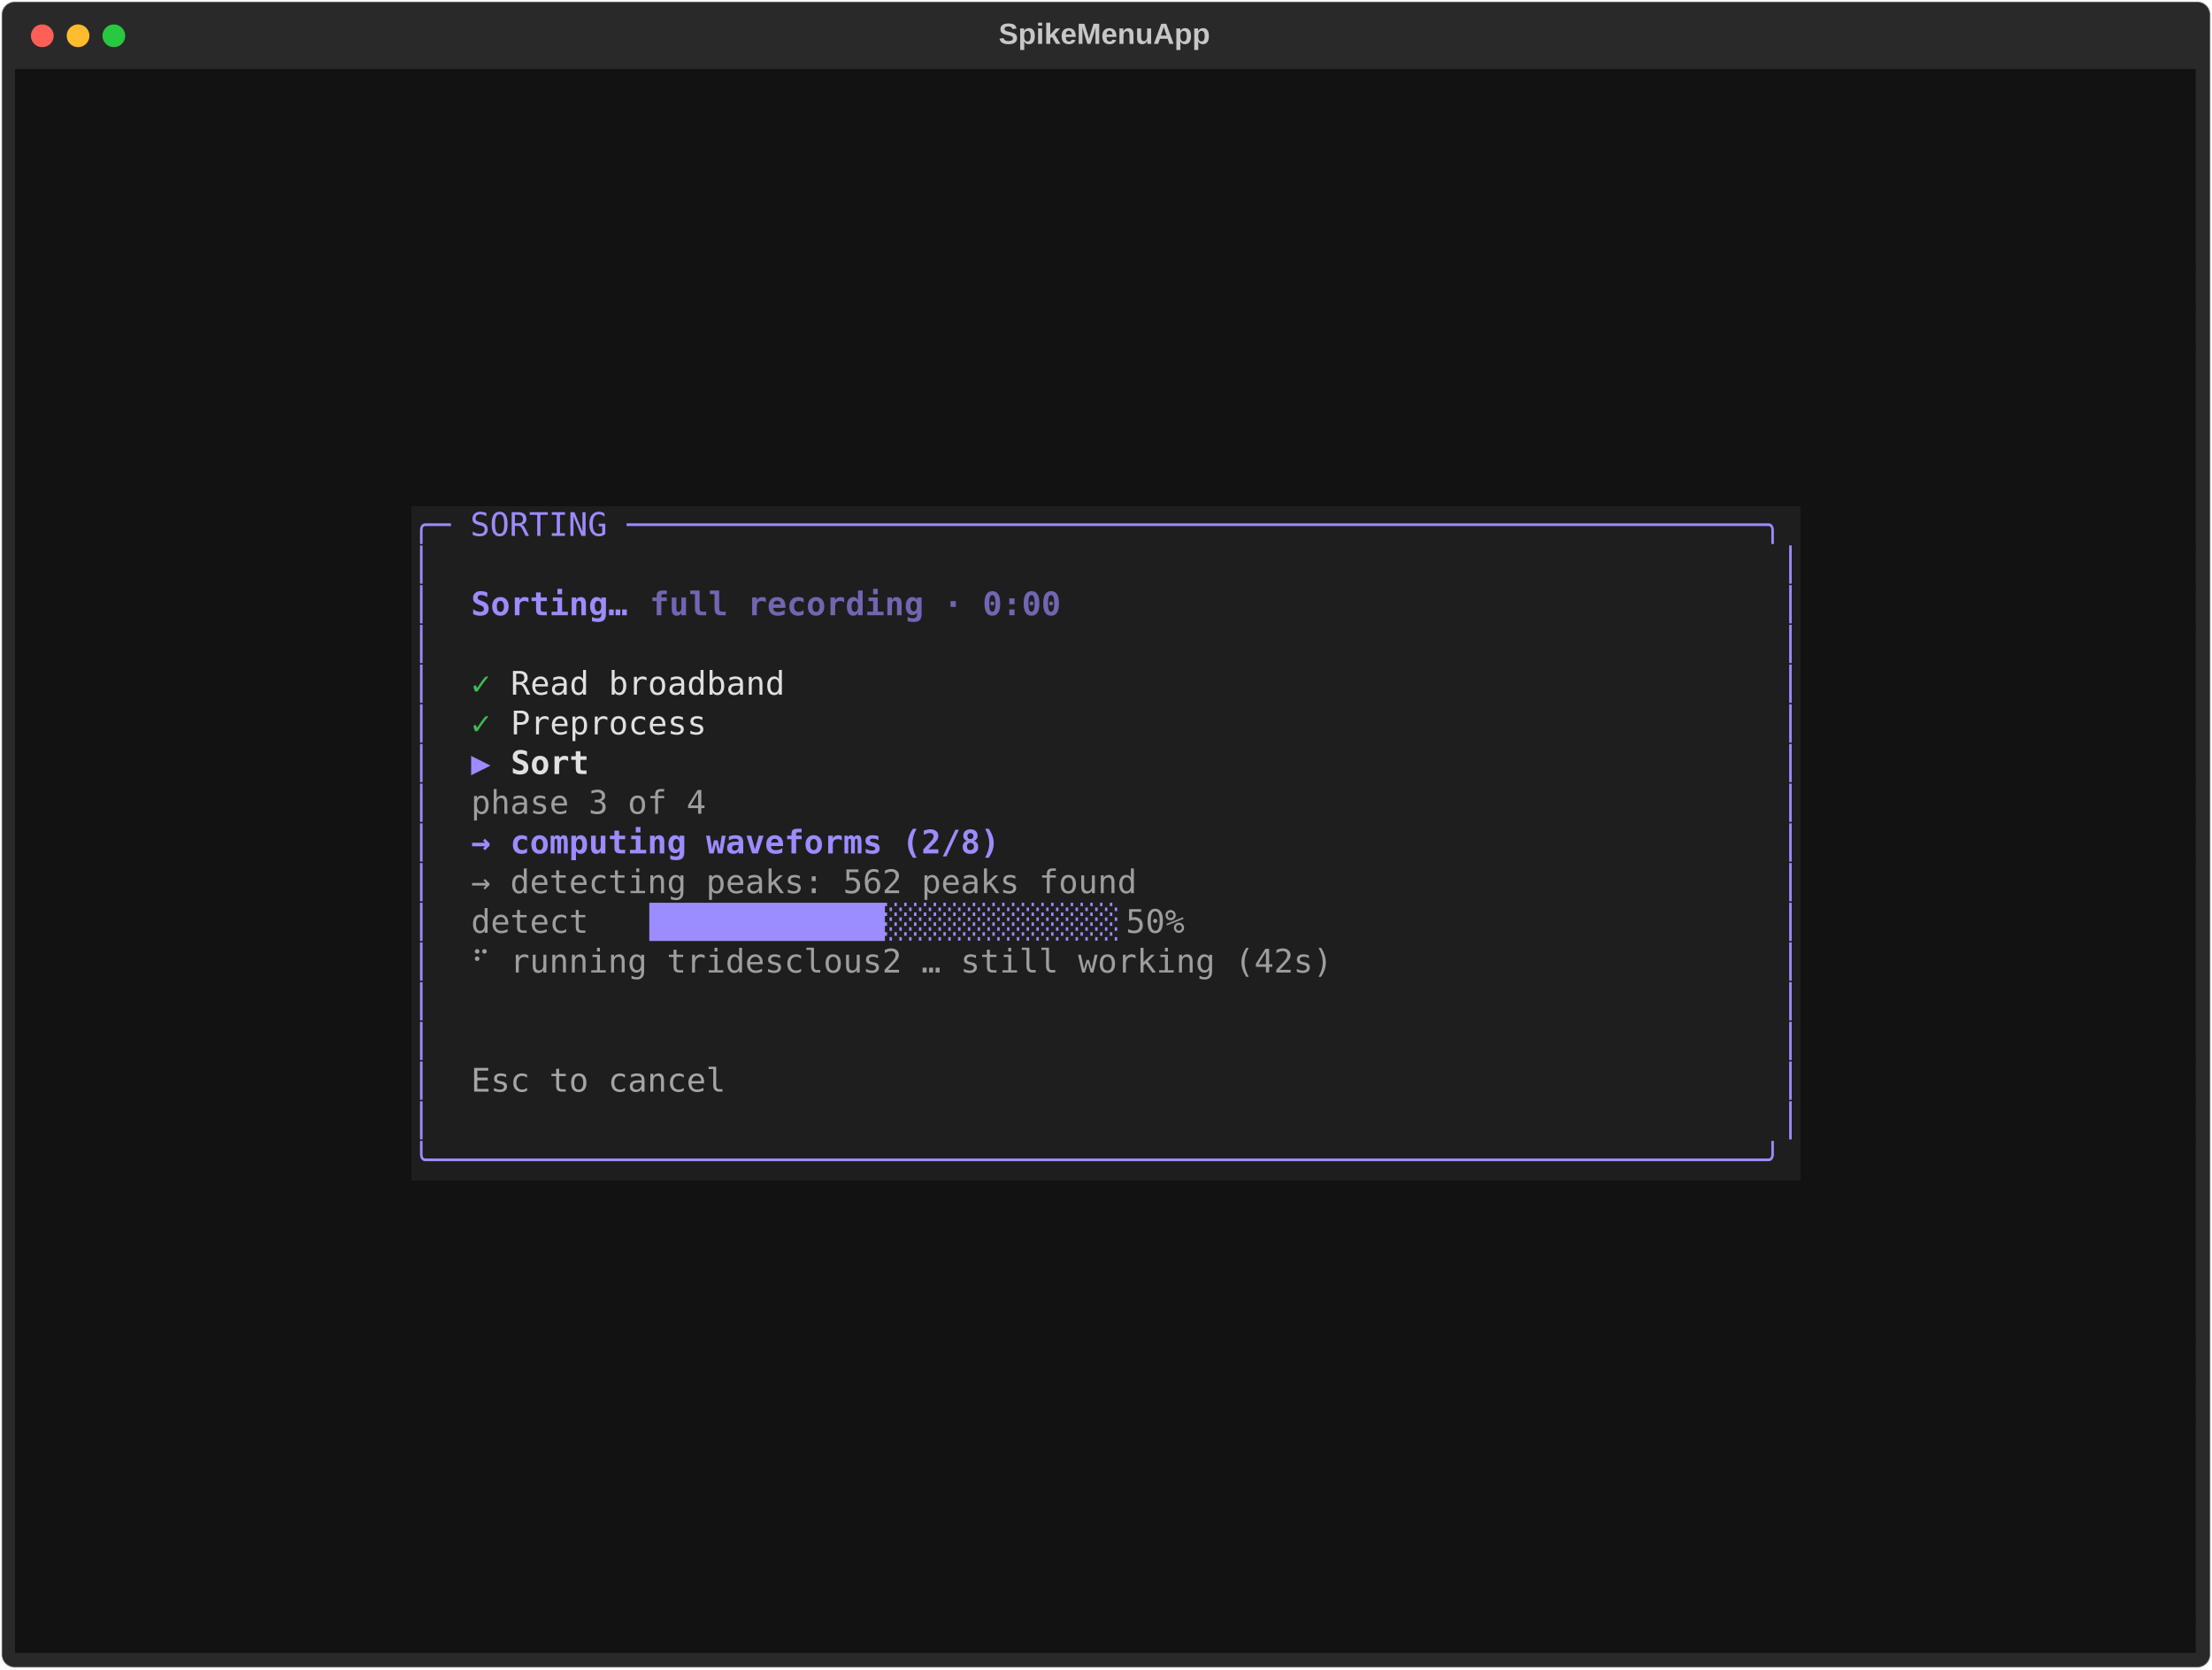
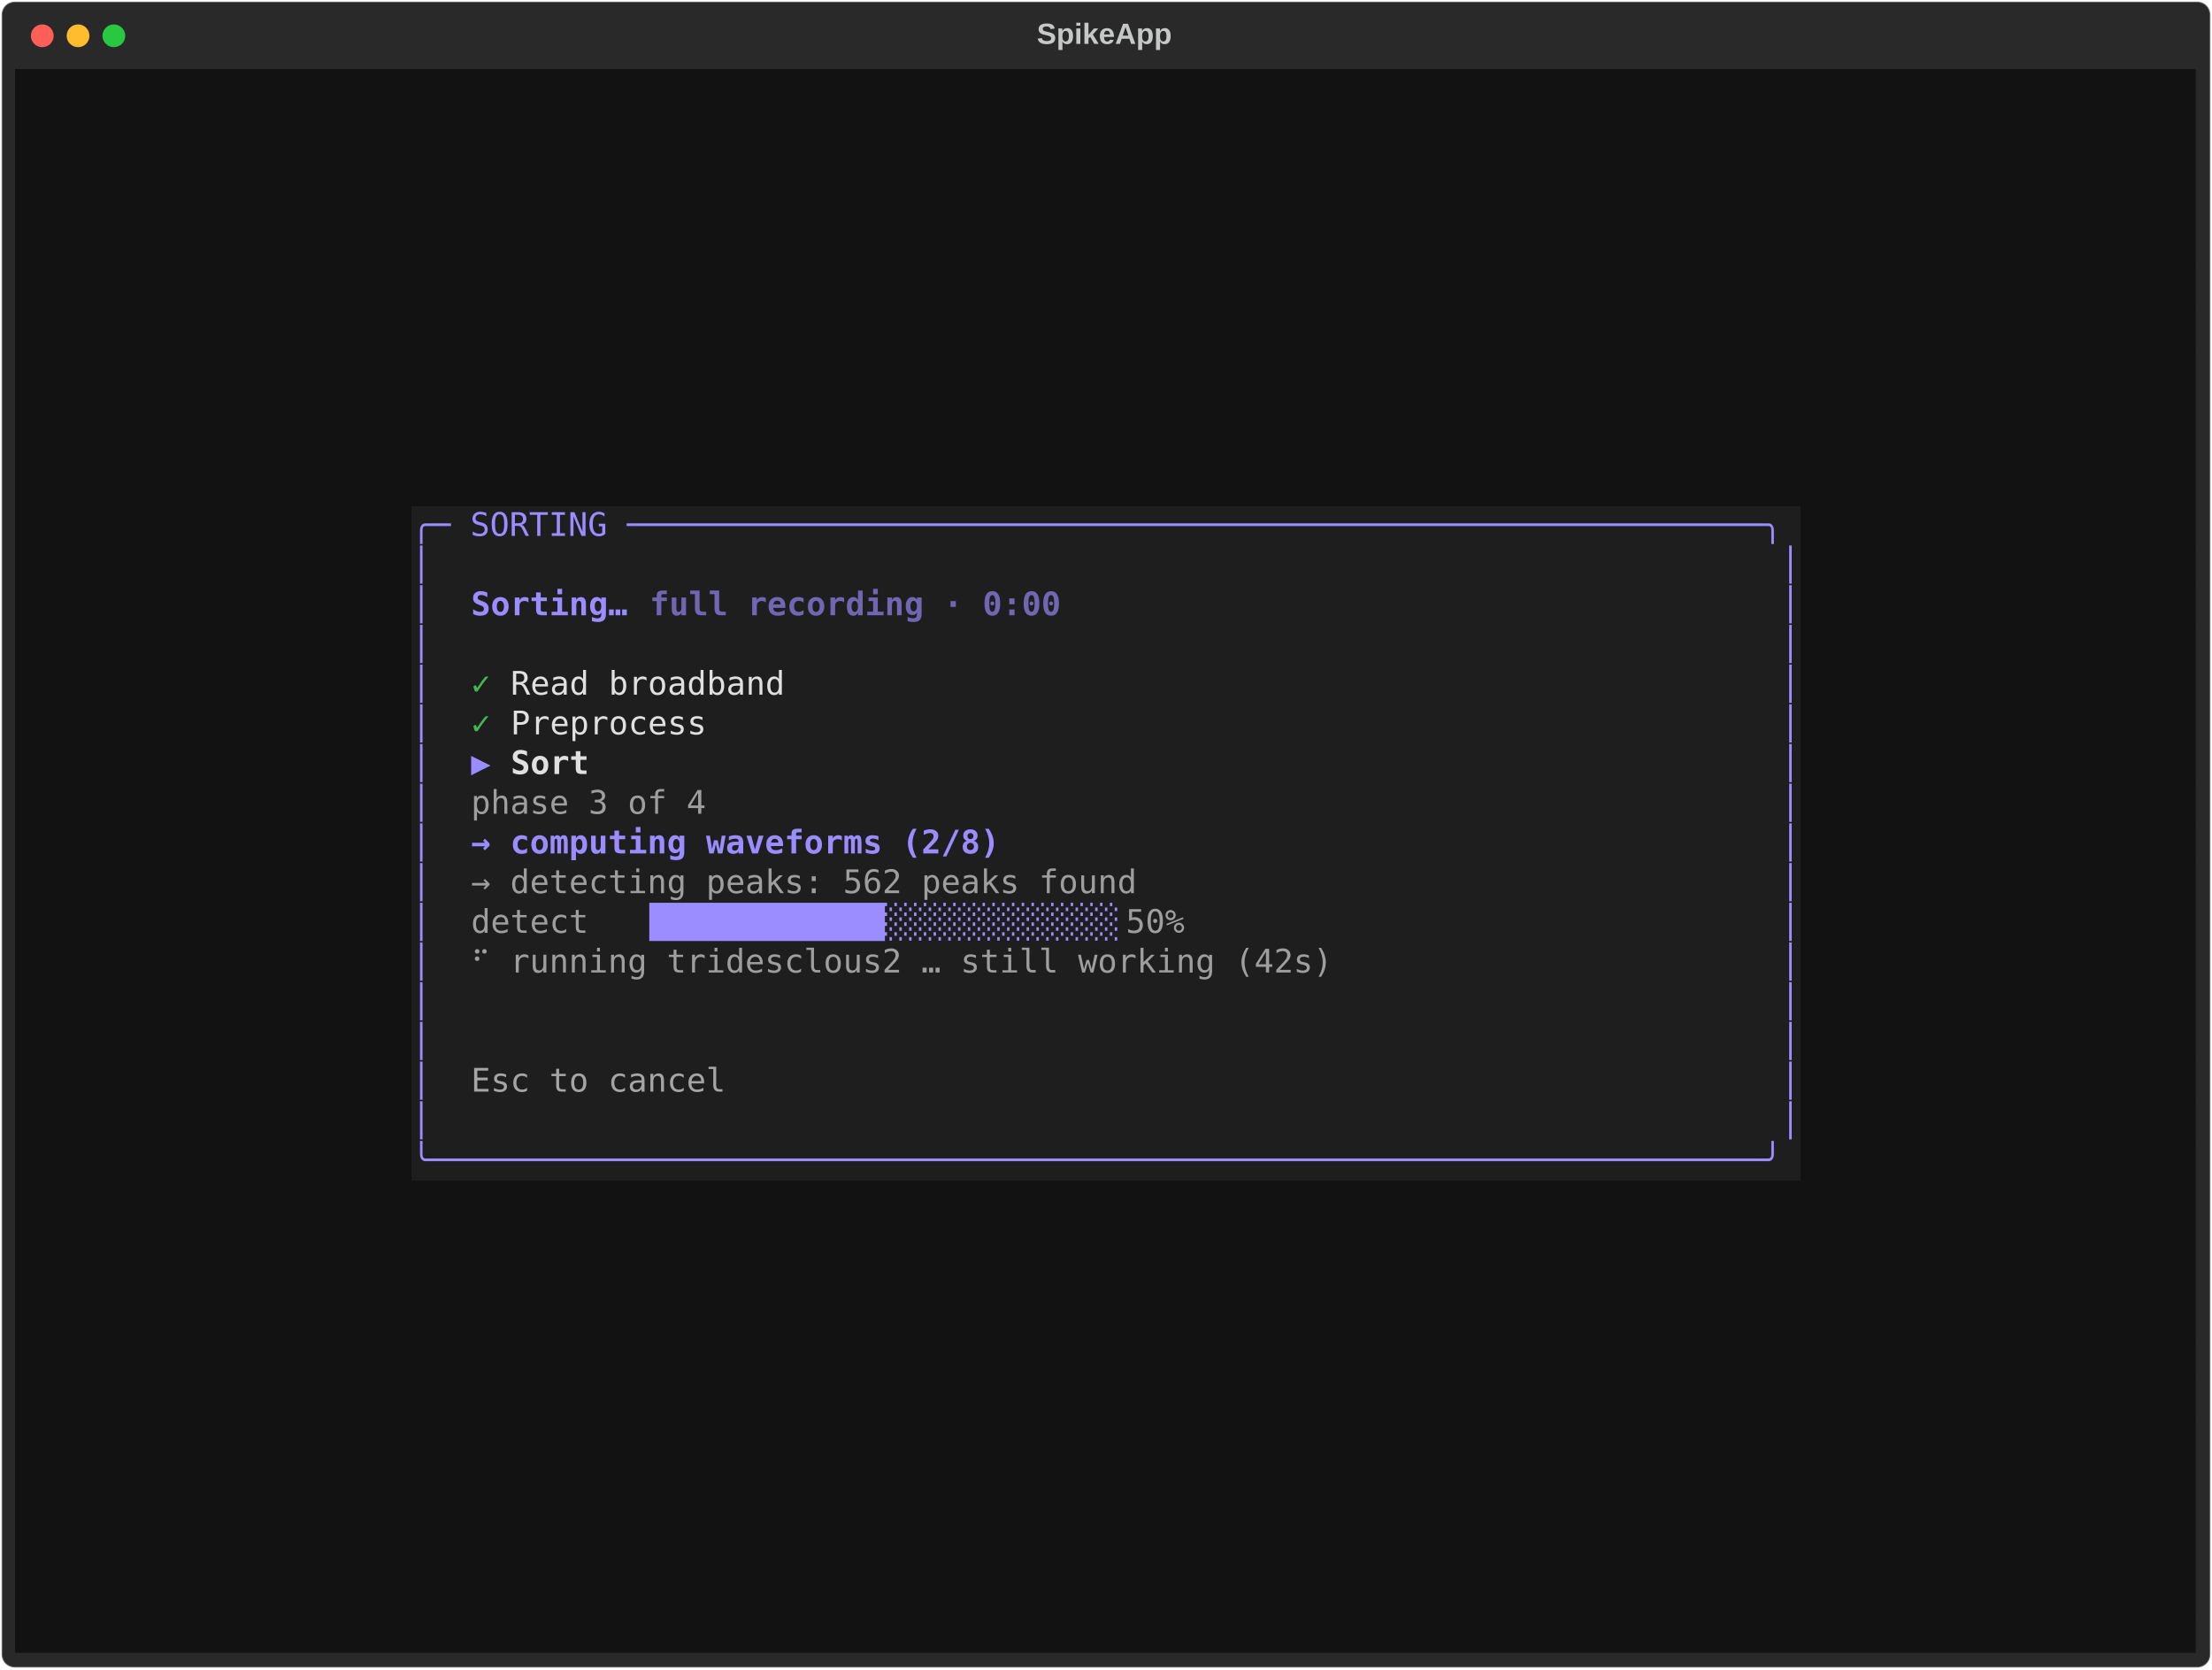
<svg xmlns="http://www.w3.org/2000/svg" class="rich-terminal" viewBox="0 0 1360 1026.0">
  <style>

    @font-face {
        font-family: "Fira Code";
        src: local("FiraCode-Regular"),
                url("https://cdnjs.cloudflare.com/ajax/libs/firacode/6.2.0/woff2/FiraCode-Regular.woff2") format("woff2"),
                url("https://cdnjs.cloudflare.com/ajax/libs/firacode/6.2.0/woff/FiraCode-Regular.woff") format("woff");
        font-style: normal;
        font-weight: 400;
    }
    @font-face {
        font-family: "Fira Code";
        src: local("FiraCode-Bold"),
                url("https://cdnjs.cloudflare.com/ajax/libs/firacode/6.2.0/woff2/FiraCode-Bold.woff2") format("woff2"),
                url("https://cdnjs.cloudflare.com/ajax/libs/firacode/6.2.0/woff/FiraCode-Bold.woff") format("woff");
        font-style: bold;
        font-weight: 700;
    }

-     .terminal-4078393786-matrix {
+     .terminal-2391103525-matrix {
        font-family: Fira Code, monospace;
        font-size: 20px;
        line-height: 24.4px;
        font-variant-east-asian: full-width;
    }

-     .terminal-4078393786-title {
+     .terminal-2391103525-title {
        font-size: 18px;
        font-weight: bold;
        font-family: arial;
    }

-     .terminal-4078393786-r1 { fill: #c5c8c6 }
- .terminal-4078393786-r2 { fill: #9b8cff }
- .terminal-4078393786-r3 { fill: #9b8cff;font-weight: bold }
- .terminal-4078393786-r4 { fill: #7066b2;font-weight: bold }
- .terminal-4078393786-r5 { fill: #3fb950 }
- .terminal-4078393786-r6 { fill: #e0e0e0 }
- .terminal-4078393786-r7 { fill: #e0e0e0;font-weight: bold }
- .terminal-4078393786-r8 { fill: #9e9e9e }
- .terminal-4078393786-r9 { fill: #a5a5a5 }
+     .terminal-2391103525-r1 { fill: #c5c8c6 }
+ .terminal-2391103525-r2 { fill: #9b8cff }
+ .terminal-2391103525-r3 { fill: #9b8cff;font-weight: bold }
+ .terminal-2391103525-r4 { fill: #7066b2;font-weight: bold }
+ .terminal-2391103525-r5 { fill: #3fb950 }
+ .terminal-2391103525-r6 { fill: #e0e0e0 }
+ .terminal-2391103525-r7 { fill: #e0e0e0;font-weight: bold }
+ .terminal-2391103525-r8 { fill: #9e9e9e }
+ .terminal-2391103525-r9 { fill: #a5a5a5 }
    </style>
  <defs>
-     <clipPath id="terminal-4078393786-clip-terminal">
+     <clipPath id="terminal-2391103525-clip-terminal">
      <rect x="0" y="0" width="1341.0" height="975.0" />
    </clipPath>
-     <clipPath id="terminal-4078393786-line-0">
+     <clipPath id="terminal-2391103525-line-0">
      <rect x="0" y="1.5" width="1342" height="24.65" />
    </clipPath>
-     <clipPath id="terminal-4078393786-line-1">
+     <clipPath id="terminal-2391103525-line-1">
      <rect x="0" y="25.9" width="1342" height="24.65" />
    </clipPath>
-     <clipPath id="terminal-4078393786-line-2">
+     <clipPath id="terminal-2391103525-line-2">
      <rect x="0" y="50.3" width="1342" height="24.65" />
    </clipPath>
-     <clipPath id="terminal-4078393786-line-3">
+     <clipPath id="terminal-2391103525-line-3">
      <rect x="0" y="74.7" width="1342" height="24.65" />
    </clipPath>
-     <clipPath id="terminal-4078393786-line-4">
+     <clipPath id="terminal-2391103525-line-4">
      <rect x="0" y="99.1" width="1342" height="24.65" />
    </clipPath>
-     <clipPath id="terminal-4078393786-line-5">
+     <clipPath id="terminal-2391103525-line-5">
      <rect x="0" y="123.5" width="1342" height="24.65" />
    </clipPath>
-     <clipPath id="terminal-4078393786-line-6">
+     <clipPath id="terminal-2391103525-line-6">
      <rect x="0" y="147.9" width="1342" height="24.65" />
    </clipPath>
-     <clipPath id="terminal-4078393786-line-7">
+     <clipPath id="terminal-2391103525-line-7">
      <rect x="0" y="172.3" width="1342" height="24.65" />
    </clipPath>
-     <clipPath id="terminal-4078393786-line-8">
+     <clipPath id="terminal-2391103525-line-8">
      <rect x="0" y="196.7" width="1342" height="24.65" />
    </clipPath>
-     <clipPath id="terminal-4078393786-line-9">
+     <clipPath id="terminal-2391103525-line-9">
      <rect x="0" y="221.1" width="1342" height="24.65" />
    </clipPath>
-     <clipPath id="terminal-4078393786-line-10">
+     <clipPath id="terminal-2391103525-line-10">
      <rect x="0" y="245.5" width="1342" height="24.65" />
    </clipPath>
-     <clipPath id="terminal-4078393786-line-11">
+     <clipPath id="terminal-2391103525-line-11">
      <rect x="0" y="269.9" width="1342" height="24.65" />
    </clipPath>
-     <clipPath id="terminal-4078393786-line-12">
+     <clipPath id="terminal-2391103525-line-12">
      <rect x="0" y="294.3" width="1342" height="24.65" />
    </clipPath>
-     <clipPath id="terminal-4078393786-line-13">
+     <clipPath id="terminal-2391103525-line-13">
      <rect x="0" y="318.7" width="1342" height="24.65" />
    </clipPath>
-     <clipPath id="terminal-4078393786-line-14">
+     <clipPath id="terminal-2391103525-line-14">
      <rect x="0" y="343.1" width="1342" height="24.65" />
    </clipPath>
-     <clipPath id="terminal-4078393786-line-15">
+     <clipPath id="terminal-2391103525-line-15">
      <rect x="0" y="367.5" width="1342" height="24.65" />
    </clipPath>
-     <clipPath id="terminal-4078393786-line-16">
+     <clipPath id="terminal-2391103525-line-16">
      <rect x="0" y="391.9" width="1342" height="24.65" />
    </clipPath>
-     <clipPath id="terminal-4078393786-line-17">
+     <clipPath id="terminal-2391103525-line-17">
      <rect x="0" y="416.3" width="1342" height="24.65" />
    </clipPath>
-     <clipPath id="terminal-4078393786-line-18">
+     <clipPath id="terminal-2391103525-line-18">
      <rect x="0" y="440.7" width="1342" height="24.65" />
    </clipPath>
-     <clipPath id="terminal-4078393786-line-19">
+     <clipPath id="terminal-2391103525-line-19">
      <rect x="0" y="465.1" width="1342" height="24.65" />
    </clipPath>
-     <clipPath id="terminal-4078393786-line-20">
+     <clipPath id="terminal-2391103525-line-20">
      <rect x="0" y="489.5" width="1342" height="24.65" />
    </clipPath>
-     <clipPath id="terminal-4078393786-line-21">
+     <clipPath id="terminal-2391103525-line-21">
      <rect x="0" y="513.9" width="1342" height="24.65" />
    </clipPath>
-     <clipPath id="terminal-4078393786-line-22">
+     <clipPath id="terminal-2391103525-line-22">
      <rect x="0" y="538.3" width="1342" height="24.65" />
    </clipPath>
-     <clipPath id="terminal-4078393786-line-23">
+     <clipPath id="terminal-2391103525-line-23">
      <rect x="0" y="562.7" width="1342" height="24.65" />
    </clipPath>
-     <clipPath id="terminal-4078393786-line-24">
+     <clipPath id="terminal-2391103525-line-24">
      <rect x="0" y="587.1" width="1342" height="24.65" />
    </clipPath>
-     <clipPath id="terminal-4078393786-line-25">
+     <clipPath id="terminal-2391103525-line-25">
      <rect x="0" y="611.5" width="1342" height="24.65" />
    </clipPath>
-     <clipPath id="terminal-4078393786-line-26">
+     <clipPath id="terminal-2391103525-line-26">
      <rect x="0" y="635.9" width="1342" height="24.65" />
    </clipPath>
-     <clipPath id="terminal-4078393786-line-27">
+     <clipPath id="terminal-2391103525-line-27">
      <rect x="0" y="660.3" width="1342" height="24.65" />
    </clipPath>
-     <clipPath id="terminal-4078393786-line-28">
+     <clipPath id="terminal-2391103525-line-28">
      <rect x="0" y="684.7" width="1342" height="24.65" />
    </clipPath>
-     <clipPath id="terminal-4078393786-line-29">
+     <clipPath id="terminal-2391103525-line-29">
      <rect x="0" y="709.1" width="1342" height="24.65" />
    </clipPath>
-     <clipPath id="terminal-4078393786-line-30">
+     <clipPath id="terminal-2391103525-line-30">
      <rect x="0" y="733.5" width="1342" height="24.65" />
    </clipPath>
-     <clipPath id="terminal-4078393786-line-31">
+     <clipPath id="terminal-2391103525-line-31">
      <rect x="0" y="757.9" width="1342" height="24.65" />
    </clipPath>
-     <clipPath id="terminal-4078393786-line-32">
+     <clipPath id="terminal-2391103525-line-32">
      <rect x="0" y="782.3" width="1342" height="24.65" />
    </clipPath>
-     <clipPath id="terminal-4078393786-line-33">
+     <clipPath id="terminal-2391103525-line-33">
      <rect x="0" y="806.7" width="1342" height="24.65" />
    </clipPath>
-     <clipPath id="terminal-4078393786-line-34">
+     <clipPath id="terminal-2391103525-line-34">
      <rect x="0" y="831.1" width="1342" height="24.65" />
    </clipPath>
-     <clipPath id="terminal-4078393786-line-35">
+     <clipPath id="terminal-2391103525-line-35">
      <rect x="0" y="855.5" width="1342" height="24.65" />
    </clipPath>
-     <clipPath id="terminal-4078393786-line-36">
+     <clipPath id="terminal-2391103525-line-36">
      <rect x="0" y="879.9" width="1342" height="24.65" />
    </clipPath>
-     <clipPath id="terminal-4078393786-line-37">
+     <clipPath id="terminal-2391103525-line-37">
      <rect x="0" y="904.3" width="1342" height="24.65" />
    </clipPath>
-     <clipPath id="terminal-4078393786-line-38">
+     <clipPath id="terminal-2391103525-line-38">
      <rect x="0" y="928.7" width="1342" height="24.65" />
    </clipPath>
  </defs>
  <rect fill="#292929" stroke="rgba(255,255,255,0.35)" stroke-width="1" x="1" y="1" width="1358" height="1024" rx="8" />
-   <text class="terminal-4078393786-title" fill="#c5c8c6" text-anchor="middle" x="679" y="27">SpikeMenuApp</text>
+   <text class="terminal-2391103525-title" fill="#c5c8c6" text-anchor="middle" x="679" y="27">SpikeApp</text>
  <g transform="translate(26,22)">
    <circle cx="0" cy="0" r="7" fill="#ff5f57" />
    <circle cx="22" cy="0" r="7" fill="#febc2e" />
    <circle cx="44" cy="0" r="7" fill="#28c840" />
  </g>
-   <g transform="translate(9, 41)" clip-path="url(#terminal-4078393786-clip-terminal)">
+   <g transform="translate(9, 41)" clip-path="url(#terminal-2391103525-clip-terminal)">
    <rect fill="#121212" x="0" y="1.5" width="1342" height="24.65" shape-rendering="crispEdges" />
    <rect fill="#121212" x="0" y="25.9" width="1342" height="24.65" shape-rendering="crispEdges" />
    <rect fill="#121212" x="0" y="50.3" width="1342" height="24.65" shape-rendering="crispEdges" />
    <rect fill="#121212" x="0" y="74.7" width="1342" height="24.65" shape-rendering="crispEdges" />
    <rect fill="#121212" x="0" y="99.1" width="1342" height="24.65" shape-rendering="crispEdges" />
    <rect fill="#121212" x="0" y="123.5" width="1342" height="24.65" shape-rendering="crispEdges" />
    <rect fill="#121212" x="0" y="147.9" width="1342" height="24.65" shape-rendering="crispEdges" />
    <rect fill="#121212" x="0" y="172.3" width="1342" height="24.65" shape-rendering="crispEdges" />
    <rect fill="#121212" x="0" y="196.7" width="1342" height="24.65" shape-rendering="crispEdges" />
    <rect fill="#121212" x="0" y="221.1" width="1342" height="24.65" shape-rendering="crispEdges" />
    <rect fill="#121212" x="0" y="245.5" width="1342" height="24.65" shape-rendering="crispEdges" />
    <rect fill="#121212" x="0" y="269.9" width="244" height="24.65" shape-rendering="crispEdges" />
    <rect fill="#1e1e1e" x="244" y="269.9" width="854" height="24.65" shape-rendering="crispEdges" />
    <rect fill="#121212" x="1098" y="269.9" width="244" height="24.65" shape-rendering="crispEdges" />
    <rect fill="#121212" x="0" y="294.3" width="244" height="24.65" shape-rendering="crispEdges" />
    <rect fill="#1e1e1e" x="244" y="294.3" width="12.2" height="24.65" shape-rendering="crispEdges" />
    <rect fill="#1e1e1e" x="256.2" y="294.3" width="829.6" height="24.65" shape-rendering="crispEdges" />
    <rect fill="#1e1e1e" x="1085.8" y="294.3" width="12.2" height="24.65" shape-rendering="crispEdges" />
    <rect fill="#121212" x="1098" y="294.3" width="244" height="24.65" shape-rendering="crispEdges" />
    <rect fill="#121212" x="0" y="318.7" width="244" height="24.65" shape-rendering="crispEdges" />
    <rect fill="#1e1e1e" x="244" y="318.7" width="12.2" height="24.65" shape-rendering="crispEdges" />
    <rect fill="#1e1e1e" x="256.2" y="318.7" width="24.4" height="24.65" shape-rendering="crispEdges" />
    <rect fill="#1e1e1e" x="280.6" y="318.7" width="109.8" height="24.65" shape-rendering="crispEdges" />
    <rect fill="#1e1e1e" x="390.4" y="318.7" width="256.2" height="24.65" shape-rendering="crispEdges" />
    <rect fill="#1e1e1e" x="646.6" y="318.7" width="439.2" height="24.65" shape-rendering="crispEdges" />
    <rect fill="#1e1e1e" x="1085.8" y="318.7" width="12.2" height="24.65" shape-rendering="crispEdges" />
    <rect fill="#121212" x="1098" y="318.7" width="244" height="24.65" shape-rendering="crispEdges" />
    <rect fill="#121212" x="0" y="343.1" width="244" height="24.65" shape-rendering="crispEdges" />
    <rect fill="#1e1e1e" x="244" y="343.1" width="12.2" height="24.65" shape-rendering="crispEdges" />
    <rect fill="#1e1e1e" x="256.2" y="343.1" width="829.6" height="24.65" shape-rendering="crispEdges" />
    <rect fill="#1e1e1e" x="1085.8" y="343.1" width="12.2" height="24.65" shape-rendering="crispEdges" />
    <rect fill="#121212" x="1098" y="343.1" width="244" height="24.65" shape-rendering="crispEdges" />
    <rect fill="#121212" x="0" y="367.5" width="244" height="24.65" shape-rendering="crispEdges" />
    <rect fill="#1e1e1e" x="244" y="367.5" width="12.2" height="24.65" shape-rendering="crispEdges" />
    <rect fill="#1e1e1e" x="256.2" y="367.5" width="24.4" height="24.65" shape-rendering="crispEdges" />
    <rect fill="#1e1e1e" x="280.6" y="367.5" width="24.4" height="24.65" shape-rendering="crispEdges" />
    <rect fill="#1e1e1e" x="305" y="367.5" width="170.8" height="24.65" shape-rendering="crispEdges" />
    <rect fill="#1e1e1e" x="475.8" y="367.5" width="610" height="24.65" shape-rendering="crispEdges" />
    <rect fill="#1e1e1e" x="1085.8" y="367.5" width="12.2" height="24.65" shape-rendering="crispEdges" />
    <rect fill="#121212" x="1098" y="367.5" width="244" height="24.65" shape-rendering="crispEdges" />
    <rect fill="#121212" x="0" y="391.9" width="244" height="24.65" shape-rendering="crispEdges" />
    <rect fill="#1e1e1e" x="244" y="391.9" width="12.2" height="24.65" shape-rendering="crispEdges" />
    <rect fill="#1e1e1e" x="256.2" y="391.9" width="24.4" height="24.65" shape-rendering="crispEdges" />
    <rect fill="#1e1e1e" x="280.6" y="391.9" width="24.4" height="24.65" shape-rendering="crispEdges" />
    <rect fill="#1e1e1e" x="305" y="391.9" width="122" height="24.65" shape-rendering="crispEdges" />
    <rect fill="#1e1e1e" x="427" y="391.9" width="658.8" height="24.65" shape-rendering="crispEdges" />
    <rect fill="#1e1e1e" x="1085.8" y="391.9" width="12.2" height="24.65" shape-rendering="crispEdges" />
    <rect fill="#121212" x="1098" y="391.9" width="244" height="24.65" shape-rendering="crispEdges" />
    <rect fill="#121212" x="0" y="416.3" width="244" height="24.65" shape-rendering="crispEdges" />
    <rect fill="#1e1e1e" x="244" y="416.3" width="12.2" height="24.65" shape-rendering="crispEdges" />
    <rect fill="#1e1e1e" x="256.2" y="416.3" width="24.4" height="24.65" shape-rendering="crispEdges" />
    <rect fill="#1e1e1e" x="280.6" y="416.3" width="24.4" height="24.65" shape-rendering="crispEdges" />
    <rect fill="#1e1e1e" x="305" y="416.3" width="48.8" height="24.65" shape-rendering="crispEdges" />
    <rect fill="#1e1e1e" x="353.8" y="416.3" width="732" height="24.65" shape-rendering="crispEdges" />
    <rect fill="#1e1e1e" x="1085.8" y="416.3" width="12.2" height="24.65" shape-rendering="crispEdges" />
    <rect fill="#121212" x="1098" y="416.3" width="244" height="24.65" shape-rendering="crispEdges" />
    <rect fill="#121212" x="0" y="440.7" width="244" height="24.65" shape-rendering="crispEdges" />
    <rect fill="#1e1e1e" x="244" y="440.7" width="12.2" height="24.65" shape-rendering="crispEdges" />
    <rect fill="#1e1e1e" x="256.2" y="440.7" width="24.4" height="24.65" shape-rendering="crispEdges" />
    <rect fill="#1e1e1e" x="280.6" y="440.7" width="170.8" height="24.65" shape-rendering="crispEdges" />
    <rect fill="#1e1e1e" x="451.4" y="440.7" width="634.4" height="24.65" shape-rendering="crispEdges" />
    <rect fill="#1e1e1e" x="1085.8" y="440.7" width="12.2" height="24.65" shape-rendering="crispEdges" />
    <rect fill="#121212" x="1098" y="440.7" width="244" height="24.65" shape-rendering="crispEdges" />
    <rect fill="#121212" x="0" y="465.1" width="244" height="24.65" shape-rendering="crispEdges" />
    <rect fill="#1e1e1e" x="244" y="465.1" width="12.2" height="24.65" shape-rendering="crispEdges" />
    <rect fill="#1e1e1e" x="256.2" y="465.1" width="24.4" height="24.65" shape-rendering="crispEdges" />
    <rect fill="#1e1e1e" x="280.6" y="465.1" width="353.8" height="24.65" shape-rendering="crispEdges" />
    <rect fill="#1e1e1e" x="634.4" y="465.1" width="451.4" height="24.65" shape-rendering="crispEdges" />
    <rect fill="#1e1e1e" x="1085.8" y="465.1" width="12.2" height="24.65" shape-rendering="crispEdges" />
    <rect fill="#121212" x="1098" y="465.1" width="244" height="24.65" shape-rendering="crispEdges" />
    <rect fill="#121212" x="0" y="489.5" width="244" height="24.65" shape-rendering="crispEdges" />
    <rect fill="#1e1e1e" x="244" y="489.5" width="12.2" height="24.65" shape-rendering="crispEdges" />
    <rect fill="#1e1e1e" x="256.2" y="489.5" width="24.4" height="24.65" shape-rendering="crispEdges" />
    <rect fill="#1e1e1e" x="280.6" y="489.5" width="439.2" height="24.65" shape-rendering="crispEdges" />
    <rect fill="#1e1e1e" x="719.8" y="489.5" width="366" height="24.65" shape-rendering="crispEdges" />
    <rect fill="#1e1e1e" x="1085.8" y="489.5" width="12.2" height="24.65" shape-rendering="crispEdges" />
    <rect fill="#121212" x="1098" y="489.5" width="244" height="24.65" shape-rendering="crispEdges" />
    <rect fill="#121212" x="0" y="513.9" width="244" height="24.65" shape-rendering="crispEdges" />
    <rect fill="#1e1e1e" x="244" y="513.9" width="12.2" height="24.65" shape-rendering="crispEdges" />
    <rect fill="#1e1e1e" x="256.2" y="513.9" width="24.4" height="24.65" shape-rendering="crispEdges" />
    <rect fill="#1e1e1e" x="280.6" y="513.9" width="109.8" height="24.65" shape-rendering="crispEdges" />
    <rect fill="#1e1e1e" x="390.4" y="513.9" width="292.8" height="24.65" shape-rendering="crispEdges" />
    <rect fill="#1e1e1e" x="683.2" y="513.9" width="73.2" height="24.65" shape-rendering="crispEdges" />
    <rect fill="#1e1e1e" x="756.4" y="513.9" width="329.4" height="24.65" shape-rendering="crispEdges" />
    <rect fill="#1e1e1e" x="1085.8" y="513.9" width="12.2" height="24.65" shape-rendering="crispEdges" />
    <rect fill="#121212" x="1098" y="513.9" width="244" height="24.65" shape-rendering="crispEdges" />
    <rect fill="#121212" x="0" y="538.3" width="244" height="24.65" shape-rendering="crispEdges" />
    <rect fill="#1e1e1e" x="244" y="538.3" width="12.2" height="24.65" shape-rendering="crispEdges" />
    <rect fill="#1e1e1e" x="256.2" y="538.3" width="24.4" height="24.65" shape-rendering="crispEdges" />
    <rect fill="#1e1e1e" x="280.6" y="538.3" width="561.2" height="24.65" shape-rendering="crispEdges" />
    <rect fill="#1e1e1e" x="841.8" y="538.3" width="244" height="24.65" shape-rendering="crispEdges" />
    <rect fill="#1e1e1e" x="1085.8" y="538.3" width="12.2" height="24.65" shape-rendering="crispEdges" />
    <rect fill="#121212" x="1098" y="538.3" width="244" height="24.65" shape-rendering="crispEdges" />
    <rect fill="#121212" x="0" y="562.7" width="244" height="24.65" shape-rendering="crispEdges" />
    <rect fill="#1e1e1e" x="244" y="562.7" width="12.2" height="24.65" shape-rendering="crispEdges" />
    <rect fill="#1e1e1e" x="256.2" y="562.7" width="24.4" height="24.65" shape-rendering="crispEdges" />
    <rect fill="#1e1e1e" x="280.6" y="562.7" width="0" height="24.65" shape-rendering="crispEdges" />
    <rect fill="#1e1e1e" x="280.6" y="562.7" width="805.2" height="24.65" shape-rendering="crispEdges" />
    <rect fill="#1e1e1e" x="1085.8" y="562.7" width="12.2" height="24.65" shape-rendering="crispEdges" />
    <rect fill="#121212" x="1098" y="562.7" width="244" height="24.65" shape-rendering="crispEdges" />
    <rect fill="#121212" x="0" y="587.1" width="244" height="24.65" shape-rendering="crispEdges" />
    <rect fill="#1e1e1e" x="244" y="587.1" width="12.2" height="24.65" shape-rendering="crispEdges" />
    <rect fill="#1e1e1e" x="256.2" y="587.1" width="829.6" height="24.65" shape-rendering="crispEdges" />
    <rect fill="#1e1e1e" x="1085.8" y="587.1" width="12.2" height="24.65" shape-rendering="crispEdges" />
    <rect fill="#121212" x="1098" y="587.1" width="244" height="24.65" shape-rendering="crispEdges" />
    <rect fill="#121212" x="0" y="611.5" width="244" height="24.65" shape-rendering="crispEdges" />
    <rect fill="#1e1e1e" x="244" y="611.5" width="12.2" height="24.65" shape-rendering="crispEdges" />
    <rect fill="#1e1e1e" x="256.2" y="611.5" width="24.4" height="24.65" shape-rendering="crispEdges" />
    <rect fill="#1e1e1e" x="280.6" y="611.5" width="158.6" height="24.65" shape-rendering="crispEdges" />
    <rect fill="#1e1e1e" x="439.2" y="611.5" width="646.6" height="24.65" shape-rendering="crispEdges" />
    <rect fill="#1e1e1e" x="1085.8" y="611.5" width="12.2" height="24.65" shape-rendering="crispEdges" />
    <rect fill="#121212" x="1098" y="611.5" width="244" height="24.65" shape-rendering="crispEdges" />
    <rect fill="#121212" x="0" y="635.9" width="244" height="24.65" shape-rendering="crispEdges" />
    <rect fill="#1e1e1e" x="244" y="635.9" width="12.2" height="24.65" shape-rendering="crispEdges" />
    <rect fill="#1e1e1e" x="256.2" y="635.9" width="829.6" height="24.65" shape-rendering="crispEdges" />
    <rect fill="#1e1e1e" x="1085.8" y="635.9" width="12.2" height="24.65" shape-rendering="crispEdges" />
    <rect fill="#121212" x="1098" y="635.9" width="244" height="24.65" shape-rendering="crispEdges" />
    <rect fill="#121212" x="0" y="660.3" width="244" height="24.65" shape-rendering="crispEdges" />
    <rect fill="#1e1e1e" x="244" y="660.3" width="854" height="24.65" shape-rendering="crispEdges" />
    <rect fill="#121212" x="1098" y="660.3" width="244" height="24.65" shape-rendering="crispEdges" />
    <rect fill="#121212" x="0" y="684.7" width="1342" height="24.65" shape-rendering="crispEdges" />
    <rect fill="#121212" x="0" y="709.1" width="1342" height="24.65" shape-rendering="crispEdges" />
    <rect fill="#121212" x="0" y="733.5" width="1342" height="24.65" shape-rendering="crispEdges" />
    <rect fill="#121212" x="0" y="757.9" width="1342" height="24.65" shape-rendering="crispEdges" />
    <rect fill="#121212" x="0" y="782.3" width="1342" height="24.65" shape-rendering="crispEdges" />
    <rect fill="#121212" x="0" y="806.7" width="1342" height="24.65" shape-rendering="crispEdges" />
    <rect fill="#121212" x="0" y="831.1" width="1342" height="24.65" shape-rendering="crispEdges" />
    <rect fill="#121212" x="0" y="855.5" width="1342" height="24.65" shape-rendering="crispEdges" />
    <rect fill="#121212" x="0" y="879.9" width="1342" height="24.65" shape-rendering="crispEdges" />
    <rect fill="#121212" x="0" y="904.3" width="1342" height="24.65" shape-rendering="crispEdges" />
    <rect fill="#121212" x="0" y="928.7" width="1342" height="24.65" shape-rendering="crispEdges" />
    <rect fill="#121212" x="0" y="953.1" width="1342" height="24.65" shape-rendering="crispEdges" />
-     <g class="terminal-4078393786-matrix">
-       <text class="terminal-4078393786-r1" x="1342" y="20" textLength="12.2" clip-path="url(#terminal-4078393786-line-0)">
- </text>
-       <text class="terminal-4078393786-r1" x="1342" y="44.4" textLength="12.2" clip-path="url(#terminal-4078393786-line-1)">
- </text>
-       <text class="terminal-4078393786-r1" x="1342" y="68.8" textLength="12.2" clip-path="url(#terminal-4078393786-line-2)">
- </text>
-       <text class="terminal-4078393786-r1" x="1342" y="93.2" textLength="12.2" clip-path="url(#terminal-4078393786-line-3)">
- </text>
-       <text class="terminal-4078393786-r1" x="1342" y="117.6" textLength="12.2" clip-path="url(#terminal-4078393786-line-4)">
- </text>
-       <text class="terminal-4078393786-r1" x="1342" y="142" textLength="12.2" clip-path="url(#terminal-4078393786-line-5)">
- </text>
-       <text class="terminal-4078393786-r1" x="1342" y="166.4" textLength="12.2" clip-path="url(#terminal-4078393786-line-6)">
- </text>
-       <text class="terminal-4078393786-r1" x="1342" y="190.8" textLength="12.2" clip-path="url(#terminal-4078393786-line-7)">
- </text>
-       <text class="terminal-4078393786-r1" x="1342" y="215.2" textLength="12.2" clip-path="url(#terminal-4078393786-line-8)">
- </text>
-       <text class="terminal-4078393786-r1" x="1342" y="239.6" textLength="12.2" clip-path="url(#terminal-4078393786-line-9)">
- </text>
-       <text class="terminal-4078393786-r1" x="1342" y="264" textLength="12.2" clip-path="url(#terminal-4078393786-line-10)">
- </text>
-       <text class="terminal-4078393786-r2" x="244" y="288.4" textLength="854" clip-path="url(#terminal-4078393786-line-11)">╭─ SORTING ──────────────────────────────────────────────────────────╮</text>
-       <text class="terminal-4078393786-r1" x="1342" y="288.4" textLength="12.2" clip-path="url(#terminal-4078393786-line-11)">
- </text>
-       <text class="terminal-4078393786-r2" x="244" y="312.8" textLength="12.2" clip-path="url(#terminal-4078393786-line-12)">│</text>
-       <text class="terminal-4078393786-r2" x="1085.8" y="312.8" textLength="12.2" clip-path="url(#terminal-4078393786-line-12)">│</text>
-       <text class="terminal-4078393786-r1" x="1342" y="312.8" textLength="12.2" clip-path="url(#terminal-4078393786-line-12)">
- </text>
-       <text class="terminal-4078393786-r2" x="244" y="337.2" textLength="12.2" clip-path="url(#terminal-4078393786-line-13)">│</text>
-       <text class="terminal-4078393786-r3" x="280.6" y="337.2" textLength="109.8" clip-path="url(#terminal-4078393786-line-13)">Sorting… </text>
-       <text class="terminal-4078393786-r4" x="390.4" y="337.2" textLength="256.2" clip-path="url(#terminal-4078393786-line-13)">full recording · 0:00</text>
-       <text class="terminal-4078393786-r2" x="1085.8" y="337.2" textLength="12.2" clip-path="url(#terminal-4078393786-line-13)">│</text>
-       <text class="terminal-4078393786-r1" x="1342" y="337.2" textLength="12.2" clip-path="url(#terminal-4078393786-line-13)">
- </text>
-       <text class="terminal-4078393786-r2" x="244" y="361.6" textLength="12.2" clip-path="url(#terminal-4078393786-line-14)">│</text>
-       <text class="terminal-4078393786-r2" x="1085.8" y="361.6" textLength="12.2" clip-path="url(#terminal-4078393786-line-14)">│</text>
-       <text class="terminal-4078393786-r1" x="1342" y="361.6" textLength="12.2" clip-path="url(#terminal-4078393786-line-14)">
- </text>
-       <text class="terminal-4078393786-r2" x="244" y="386" textLength="12.2" clip-path="url(#terminal-4078393786-line-15)">│</text>
-       <text class="terminal-4078393786-r5" x="280.6" y="386" textLength="24.4" clip-path="url(#terminal-4078393786-line-15)">✓ </text>
-       <text class="terminal-4078393786-r6" x="305" y="386" textLength="170.8" clip-path="url(#terminal-4078393786-line-15)">Read broadband</text>
-       <text class="terminal-4078393786-r2" x="1085.8" y="386" textLength="12.2" clip-path="url(#terminal-4078393786-line-15)">│</text>
-       <text class="terminal-4078393786-r1" x="1342" y="386" textLength="12.2" clip-path="url(#terminal-4078393786-line-15)">
- </text>
-       <text class="terminal-4078393786-r2" x="244" y="410.4" textLength="12.2" clip-path="url(#terminal-4078393786-line-16)">│</text>
-       <text class="terminal-4078393786-r5" x="280.6" y="410.4" textLength="24.4" clip-path="url(#terminal-4078393786-line-16)">✓ </text>
-       <text class="terminal-4078393786-r6" x="305" y="410.4" textLength="122" clip-path="url(#terminal-4078393786-line-16)">Preprocess</text>
-       <text class="terminal-4078393786-r2" x="1085.8" y="410.4" textLength="12.2" clip-path="url(#terminal-4078393786-line-16)">│</text>
-       <text class="terminal-4078393786-r1" x="1342" y="410.4" textLength="12.2" clip-path="url(#terminal-4078393786-line-16)">
- </text>
-       <text class="terminal-4078393786-r2" x="244" y="434.8" textLength="12.2" clip-path="url(#terminal-4078393786-line-17)">│</text>
-       <text class="terminal-4078393786-r3" x="280.6" y="434.8" textLength="24.4" clip-path="url(#terminal-4078393786-line-17)">▶ </text>
-       <text class="terminal-4078393786-r7" x="305" y="434.8" textLength="48.8" clip-path="url(#terminal-4078393786-line-17)">Sort</text>
-       <text class="terminal-4078393786-r2" x="1085.8" y="434.8" textLength="12.2" clip-path="url(#terminal-4078393786-line-17)">│</text>
-       <text class="terminal-4078393786-r1" x="1342" y="434.8" textLength="12.2" clip-path="url(#terminal-4078393786-line-17)">
- </text>
-       <text class="terminal-4078393786-r2" x="244" y="459.2" textLength="12.2" clip-path="url(#terminal-4078393786-line-18)">│</text>
-       <text class="terminal-4078393786-r8" x="280.6" y="459.2" textLength="170.8" clip-path="url(#terminal-4078393786-line-18)">  phase 3 of 4</text>
-       <text class="terminal-4078393786-r2" x="1085.8" y="459.2" textLength="12.2" clip-path="url(#terminal-4078393786-line-18)">│</text>
-       <text class="terminal-4078393786-r1" x="1342" y="459.2" textLength="12.2" clip-path="url(#terminal-4078393786-line-18)">
- </text>
-       <text class="terminal-4078393786-r2" x="244" y="483.6" textLength="12.2" clip-path="url(#terminal-4078393786-line-19)">│</text>
-       <text class="terminal-4078393786-r3" x="280.6" y="483.6" textLength="353.8" clip-path="url(#terminal-4078393786-line-19)">  → computing waveforms (2/8)</text>
-       <text class="terminal-4078393786-r2" x="1085.8" y="483.6" textLength="12.2" clip-path="url(#terminal-4078393786-line-19)">│</text>
-       <text class="terminal-4078393786-r1" x="1342" y="483.6" textLength="12.2" clip-path="url(#terminal-4078393786-line-19)">
- </text>
-       <text class="terminal-4078393786-r2" x="244" y="508" textLength="12.2" clip-path="url(#terminal-4078393786-line-20)">│</text>
-       <text class="terminal-4078393786-r8" x="280.6" y="508" textLength="439.2" clip-path="url(#terminal-4078393786-line-20)">  → detecting peaks: 562 peaks found</text>
-       <text class="terminal-4078393786-r2" x="1085.8" y="508" textLength="12.2" clip-path="url(#terminal-4078393786-line-20)">│</text>
-       <text class="terminal-4078393786-r1" x="1342" y="508" textLength="12.2" clip-path="url(#terminal-4078393786-line-20)">
- </text>
-       <text class="terminal-4078393786-r2" x="244" y="532.4" textLength="12.2" clip-path="url(#terminal-4078393786-line-21)">│</text>
-       <text class="terminal-4078393786-r8" x="280.6" y="532.4" textLength="109.8" clip-path="url(#terminal-4078393786-line-21)">  detect </text>
-       <text class="terminal-4078393786-r2" x="390.4" y="532.4" textLength="292.8" clip-path="url(#terminal-4078393786-line-21)">████████████░░░░░░░░░░░░</text>
-       <text class="terminal-4078393786-r8" x="683.2" y="532.4" textLength="73.2" clip-path="url(#terminal-4078393786-line-21)">   50%</text>
-       <text class="terminal-4078393786-r2" x="1085.8" y="532.4" textLength="12.2" clip-path="url(#terminal-4078393786-line-21)">│</text>
-       <text class="terminal-4078393786-r1" x="1342" y="532.4" textLength="12.2" clip-path="url(#terminal-4078393786-line-21)">
- </text>
-       <text class="terminal-4078393786-r2" x="244" y="556.8" textLength="12.2" clip-path="url(#terminal-4078393786-line-22)">│</text>
-       <text class="terminal-4078393786-r8" x="280.6" y="556.8" textLength="561.2" clip-path="url(#terminal-4078393786-line-22)">  ⠋ running tridesclous2 … still working (42s)</text>
-       <text class="terminal-4078393786-r2" x="1085.8" y="556.8" textLength="12.2" clip-path="url(#terminal-4078393786-line-22)">│</text>
-       <text class="terminal-4078393786-r1" x="1342" y="556.8" textLength="12.2" clip-path="url(#terminal-4078393786-line-22)">
- </text>
-       <text class="terminal-4078393786-r2" x="244" y="581.2" textLength="12.2" clip-path="url(#terminal-4078393786-line-23)">│</text>
-       <text class="terminal-4078393786-r2" x="1085.8" y="581.2" textLength="12.2" clip-path="url(#terminal-4078393786-line-23)">│</text>
-       <text class="terminal-4078393786-r1" x="1342" y="581.2" textLength="12.2" clip-path="url(#terminal-4078393786-line-23)">
- </text>
-       <text class="terminal-4078393786-r2" x="244" y="605.6" textLength="12.2" clip-path="url(#terminal-4078393786-line-24)">│</text>
-       <text class="terminal-4078393786-r2" x="1085.8" y="605.6" textLength="12.2" clip-path="url(#terminal-4078393786-line-24)">│</text>
-       <text class="terminal-4078393786-r1" x="1342" y="605.6" textLength="12.2" clip-path="url(#terminal-4078393786-line-24)">
- </text>
-       <text class="terminal-4078393786-r2" x="244" y="630" textLength="12.2" clip-path="url(#terminal-4078393786-line-25)">│</text>
-       <text class="terminal-4078393786-r9" x="280.6" y="630" textLength="158.6" clip-path="url(#terminal-4078393786-line-25)">Esc to cancel</text>
-       <text class="terminal-4078393786-r2" x="1085.8" y="630" textLength="12.2" clip-path="url(#terminal-4078393786-line-25)">│</text>
-       <text class="terminal-4078393786-r1" x="1342" y="630" textLength="12.2" clip-path="url(#terminal-4078393786-line-25)">
- </text>
-       <text class="terminal-4078393786-r2" x="244" y="654.4" textLength="12.2" clip-path="url(#terminal-4078393786-line-26)">│</text>
-       <text class="terminal-4078393786-r2" x="1085.8" y="654.4" textLength="12.2" clip-path="url(#terminal-4078393786-line-26)">│</text>
-       <text class="terminal-4078393786-r1" x="1342" y="654.4" textLength="12.2" clip-path="url(#terminal-4078393786-line-26)">
- </text>
-       <text class="terminal-4078393786-r2" x="244" y="678.8" textLength="854" clip-path="url(#terminal-4078393786-line-27)">╰────────────────────────────────────────────────────────────────────╯</text>
-       <text class="terminal-4078393786-r1" x="1342" y="678.8" textLength="12.2" clip-path="url(#terminal-4078393786-line-27)">
- </text>
-       <text class="terminal-4078393786-r1" x="1342" y="703.2" textLength="12.2" clip-path="url(#terminal-4078393786-line-28)">
- </text>
-       <text class="terminal-4078393786-r1" x="1342" y="727.6" textLength="12.2" clip-path="url(#terminal-4078393786-line-29)">
- </text>
-       <text class="terminal-4078393786-r1" x="1342" y="752" textLength="12.2" clip-path="url(#terminal-4078393786-line-30)">
- </text>
-       <text class="terminal-4078393786-r1" x="1342" y="776.4" textLength="12.2" clip-path="url(#terminal-4078393786-line-31)">
- </text>
-       <text class="terminal-4078393786-r1" x="1342" y="800.8" textLength="12.2" clip-path="url(#terminal-4078393786-line-32)">
- </text>
-       <text class="terminal-4078393786-r1" x="1342" y="825.2" textLength="12.2" clip-path="url(#terminal-4078393786-line-33)">
- </text>
-       <text class="terminal-4078393786-r1" x="1342" y="849.6" textLength="12.2" clip-path="url(#terminal-4078393786-line-34)">
- </text>
-       <text class="terminal-4078393786-r1" x="1342" y="874" textLength="12.2" clip-path="url(#terminal-4078393786-line-35)">
- </text>
-       <text class="terminal-4078393786-r1" x="1342" y="898.4" textLength="12.2" clip-path="url(#terminal-4078393786-line-36)">
- </text>
-       <text class="terminal-4078393786-r1" x="1342" y="922.8" textLength="12.2" clip-path="url(#terminal-4078393786-line-37)">
- </text>
-       <text class="terminal-4078393786-r1" x="1342" y="947.2" textLength="12.2" clip-path="url(#terminal-4078393786-line-38)">
+     <g class="terminal-2391103525-matrix">
+       <text class="terminal-2391103525-r1" x="1342" y="20" textLength="12.2" clip-path="url(#terminal-2391103525-line-0)">
+ </text>
+       <text class="terminal-2391103525-r1" x="1342" y="44.4" textLength="12.2" clip-path="url(#terminal-2391103525-line-1)">
+ </text>
+       <text class="terminal-2391103525-r1" x="1342" y="68.8" textLength="12.2" clip-path="url(#terminal-2391103525-line-2)">
+ </text>
+       <text class="terminal-2391103525-r1" x="1342" y="93.2" textLength="12.2" clip-path="url(#terminal-2391103525-line-3)">
+ </text>
+       <text class="terminal-2391103525-r1" x="1342" y="117.6" textLength="12.2" clip-path="url(#terminal-2391103525-line-4)">
+ </text>
+       <text class="terminal-2391103525-r1" x="1342" y="142" textLength="12.2" clip-path="url(#terminal-2391103525-line-5)">
+ </text>
+       <text class="terminal-2391103525-r1" x="1342" y="166.4" textLength="12.2" clip-path="url(#terminal-2391103525-line-6)">
+ </text>
+       <text class="terminal-2391103525-r1" x="1342" y="190.8" textLength="12.2" clip-path="url(#terminal-2391103525-line-7)">
+ </text>
+       <text class="terminal-2391103525-r1" x="1342" y="215.2" textLength="12.2" clip-path="url(#terminal-2391103525-line-8)">
+ </text>
+       <text class="terminal-2391103525-r1" x="1342" y="239.6" textLength="12.2" clip-path="url(#terminal-2391103525-line-9)">
+ </text>
+       <text class="terminal-2391103525-r1" x="1342" y="264" textLength="12.2" clip-path="url(#terminal-2391103525-line-10)">
+ </text>
+       <text class="terminal-2391103525-r2" x="244" y="288.4" textLength="854" clip-path="url(#terminal-2391103525-line-11)">╭─ SORTING ──────────────────────────────────────────────────────────╮</text>
+       <text class="terminal-2391103525-r1" x="1342" y="288.4" textLength="12.2" clip-path="url(#terminal-2391103525-line-11)">
+ </text>
+       <text class="terminal-2391103525-r2" x="244" y="312.8" textLength="12.2" clip-path="url(#terminal-2391103525-line-12)">│</text>
+       <text class="terminal-2391103525-r2" x="1085.8" y="312.8" textLength="12.2" clip-path="url(#terminal-2391103525-line-12)">│</text>
+       <text class="terminal-2391103525-r1" x="1342" y="312.8" textLength="12.2" clip-path="url(#terminal-2391103525-line-12)">
+ </text>
+       <text class="terminal-2391103525-r2" x="244" y="337.2" textLength="12.2" clip-path="url(#terminal-2391103525-line-13)">│</text>
+       <text class="terminal-2391103525-r3" x="280.6" y="337.2" textLength="109.8" clip-path="url(#terminal-2391103525-line-13)">Sorting… </text>
+       <text class="terminal-2391103525-r4" x="390.4" y="337.2" textLength="256.2" clip-path="url(#terminal-2391103525-line-13)">full recording · 0:00</text>
+       <text class="terminal-2391103525-r2" x="1085.8" y="337.2" textLength="12.2" clip-path="url(#terminal-2391103525-line-13)">│</text>
+       <text class="terminal-2391103525-r1" x="1342" y="337.2" textLength="12.2" clip-path="url(#terminal-2391103525-line-13)">
+ </text>
+       <text class="terminal-2391103525-r2" x="244" y="361.6" textLength="12.2" clip-path="url(#terminal-2391103525-line-14)">│</text>
+       <text class="terminal-2391103525-r2" x="1085.8" y="361.6" textLength="12.2" clip-path="url(#terminal-2391103525-line-14)">│</text>
+       <text class="terminal-2391103525-r1" x="1342" y="361.6" textLength="12.2" clip-path="url(#terminal-2391103525-line-14)">
+ </text>
+       <text class="terminal-2391103525-r2" x="244" y="386" textLength="12.2" clip-path="url(#terminal-2391103525-line-15)">│</text>
+       <text class="terminal-2391103525-r5" x="280.6" y="386" textLength="24.4" clip-path="url(#terminal-2391103525-line-15)">✓ </text>
+       <text class="terminal-2391103525-r6" x="305" y="386" textLength="170.8" clip-path="url(#terminal-2391103525-line-15)">Read broadband</text>
+       <text class="terminal-2391103525-r2" x="1085.8" y="386" textLength="12.2" clip-path="url(#terminal-2391103525-line-15)">│</text>
+       <text class="terminal-2391103525-r1" x="1342" y="386" textLength="12.2" clip-path="url(#terminal-2391103525-line-15)">
+ </text>
+       <text class="terminal-2391103525-r2" x="244" y="410.4" textLength="12.2" clip-path="url(#terminal-2391103525-line-16)">│</text>
+       <text class="terminal-2391103525-r5" x="280.6" y="410.4" textLength="24.4" clip-path="url(#terminal-2391103525-line-16)">✓ </text>
+       <text class="terminal-2391103525-r6" x="305" y="410.4" textLength="122" clip-path="url(#terminal-2391103525-line-16)">Preprocess</text>
+       <text class="terminal-2391103525-r2" x="1085.8" y="410.4" textLength="12.2" clip-path="url(#terminal-2391103525-line-16)">│</text>
+       <text class="terminal-2391103525-r1" x="1342" y="410.4" textLength="12.2" clip-path="url(#terminal-2391103525-line-16)">
+ </text>
+       <text class="terminal-2391103525-r2" x="244" y="434.8" textLength="12.2" clip-path="url(#terminal-2391103525-line-17)">│</text>
+       <text class="terminal-2391103525-r3" x="280.6" y="434.8" textLength="24.4" clip-path="url(#terminal-2391103525-line-17)">▶ </text>
+       <text class="terminal-2391103525-r7" x="305" y="434.8" textLength="48.8" clip-path="url(#terminal-2391103525-line-17)">Sort</text>
+       <text class="terminal-2391103525-r2" x="1085.8" y="434.8" textLength="12.2" clip-path="url(#terminal-2391103525-line-17)">│</text>
+       <text class="terminal-2391103525-r1" x="1342" y="434.8" textLength="12.2" clip-path="url(#terminal-2391103525-line-17)">
+ </text>
+       <text class="terminal-2391103525-r2" x="244" y="459.2" textLength="12.2" clip-path="url(#terminal-2391103525-line-18)">│</text>
+       <text class="terminal-2391103525-r8" x="280.6" y="459.2" textLength="170.8" clip-path="url(#terminal-2391103525-line-18)">  phase 3 of 4</text>
+       <text class="terminal-2391103525-r2" x="1085.8" y="459.2" textLength="12.2" clip-path="url(#terminal-2391103525-line-18)">│</text>
+       <text class="terminal-2391103525-r1" x="1342" y="459.2" textLength="12.2" clip-path="url(#terminal-2391103525-line-18)">
+ </text>
+       <text class="terminal-2391103525-r2" x="244" y="483.6" textLength="12.2" clip-path="url(#terminal-2391103525-line-19)">│</text>
+       <text class="terminal-2391103525-r3" x="280.6" y="483.6" textLength="353.8" clip-path="url(#terminal-2391103525-line-19)">  → computing waveforms (2/8)</text>
+       <text class="terminal-2391103525-r2" x="1085.8" y="483.6" textLength="12.2" clip-path="url(#terminal-2391103525-line-19)">│</text>
+       <text class="terminal-2391103525-r1" x="1342" y="483.6" textLength="12.2" clip-path="url(#terminal-2391103525-line-19)">
+ </text>
+       <text class="terminal-2391103525-r2" x="244" y="508" textLength="12.2" clip-path="url(#terminal-2391103525-line-20)">│</text>
+       <text class="terminal-2391103525-r8" x="280.6" y="508" textLength="439.2" clip-path="url(#terminal-2391103525-line-20)">  → detecting peaks: 562 peaks found</text>
+       <text class="terminal-2391103525-r2" x="1085.8" y="508" textLength="12.2" clip-path="url(#terminal-2391103525-line-20)">│</text>
+       <text class="terminal-2391103525-r1" x="1342" y="508" textLength="12.2" clip-path="url(#terminal-2391103525-line-20)">
+ </text>
+       <text class="terminal-2391103525-r2" x="244" y="532.4" textLength="12.2" clip-path="url(#terminal-2391103525-line-21)">│</text>
+       <text class="terminal-2391103525-r8" x="280.6" y="532.4" textLength="109.8" clip-path="url(#terminal-2391103525-line-21)">  detect </text>
+       <text class="terminal-2391103525-r2" x="390.4" y="532.4" textLength="292.8" clip-path="url(#terminal-2391103525-line-21)">████████████░░░░░░░░░░░░</text>
+       <text class="terminal-2391103525-r8" x="683.2" y="532.4" textLength="73.2" clip-path="url(#terminal-2391103525-line-21)">   50%</text>
+       <text class="terminal-2391103525-r2" x="1085.8" y="532.4" textLength="12.2" clip-path="url(#terminal-2391103525-line-21)">│</text>
+       <text class="terminal-2391103525-r1" x="1342" y="532.4" textLength="12.2" clip-path="url(#terminal-2391103525-line-21)">
+ </text>
+       <text class="terminal-2391103525-r2" x="244" y="556.8" textLength="12.2" clip-path="url(#terminal-2391103525-line-22)">│</text>
+       <text class="terminal-2391103525-r8" x="280.6" y="556.8" textLength="561.2" clip-path="url(#terminal-2391103525-line-22)">  ⠋ running tridesclous2 … still working (42s)</text>
+       <text class="terminal-2391103525-r2" x="1085.8" y="556.8" textLength="12.2" clip-path="url(#terminal-2391103525-line-22)">│</text>
+       <text class="terminal-2391103525-r1" x="1342" y="556.8" textLength="12.2" clip-path="url(#terminal-2391103525-line-22)">
+ </text>
+       <text class="terminal-2391103525-r2" x="244" y="581.2" textLength="12.2" clip-path="url(#terminal-2391103525-line-23)">│</text>
+       <text class="terminal-2391103525-r2" x="1085.8" y="581.2" textLength="12.2" clip-path="url(#terminal-2391103525-line-23)">│</text>
+       <text class="terminal-2391103525-r1" x="1342" y="581.2" textLength="12.2" clip-path="url(#terminal-2391103525-line-23)">
+ </text>
+       <text class="terminal-2391103525-r2" x="244" y="605.6" textLength="12.2" clip-path="url(#terminal-2391103525-line-24)">│</text>
+       <text class="terminal-2391103525-r2" x="1085.8" y="605.6" textLength="12.2" clip-path="url(#terminal-2391103525-line-24)">│</text>
+       <text class="terminal-2391103525-r1" x="1342" y="605.6" textLength="12.2" clip-path="url(#terminal-2391103525-line-24)">
+ </text>
+       <text class="terminal-2391103525-r2" x="244" y="630" textLength="12.2" clip-path="url(#terminal-2391103525-line-25)">│</text>
+       <text class="terminal-2391103525-r9" x="280.6" y="630" textLength="158.6" clip-path="url(#terminal-2391103525-line-25)">Esc to cancel</text>
+       <text class="terminal-2391103525-r2" x="1085.8" y="630" textLength="12.2" clip-path="url(#terminal-2391103525-line-25)">│</text>
+       <text class="terminal-2391103525-r1" x="1342" y="630" textLength="12.2" clip-path="url(#terminal-2391103525-line-25)">
+ </text>
+       <text class="terminal-2391103525-r2" x="244" y="654.4" textLength="12.2" clip-path="url(#terminal-2391103525-line-26)">│</text>
+       <text class="terminal-2391103525-r2" x="1085.8" y="654.4" textLength="12.2" clip-path="url(#terminal-2391103525-line-26)">│</text>
+       <text class="terminal-2391103525-r1" x="1342" y="654.4" textLength="12.2" clip-path="url(#terminal-2391103525-line-26)">
+ </text>
+       <text class="terminal-2391103525-r2" x="244" y="678.8" textLength="854" clip-path="url(#terminal-2391103525-line-27)">╰────────────────────────────────────────────────────────────────────╯</text>
+       <text class="terminal-2391103525-r1" x="1342" y="678.8" textLength="12.2" clip-path="url(#terminal-2391103525-line-27)">
+ </text>
+       <text class="terminal-2391103525-r1" x="1342" y="703.2" textLength="12.2" clip-path="url(#terminal-2391103525-line-28)">
+ </text>
+       <text class="terminal-2391103525-r1" x="1342" y="727.6" textLength="12.2" clip-path="url(#terminal-2391103525-line-29)">
+ </text>
+       <text class="terminal-2391103525-r1" x="1342" y="752" textLength="12.2" clip-path="url(#terminal-2391103525-line-30)">
+ </text>
+       <text class="terminal-2391103525-r1" x="1342" y="776.4" textLength="12.2" clip-path="url(#terminal-2391103525-line-31)">
+ </text>
+       <text class="terminal-2391103525-r1" x="1342" y="800.8" textLength="12.2" clip-path="url(#terminal-2391103525-line-32)">
+ </text>
+       <text class="terminal-2391103525-r1" x="1342" y="825.2" textLength="12.2" clip-path="url(#terminal-2391103525-line-33)">
+ </text>
+       <text class="terminal-2391103525-r1" x="1342" y="849.6" textLength="12.2" clip-path="url(#terminal-2391103525-line-34)">
+ </text>
+       <text class="terminal-2391103525-r1" x="1342" y="874" textLength="12.2" clip-path="url(#terminal-2391103525-line-35)">
+ </text>
+       <text class="terminal-2391103525-r1" x="1342" y="898.4" textLength="12.2" clip-path="url(#terminal-2391103525-line-36)">
+ </text>
+       <text class="terminal-2391103525-r1" x="1342" y="922.8" textLength="12.2" clip-path="url(#terminal-2391103525-line-37)">
+ </text>
+       <text class="terminal-2391103525-r1" x="1342" y="947.2" textLength="12.2" clip-path="url(#terminal-2391103525-line-38)">
</text>
    </g>
  </g>
</svg>
